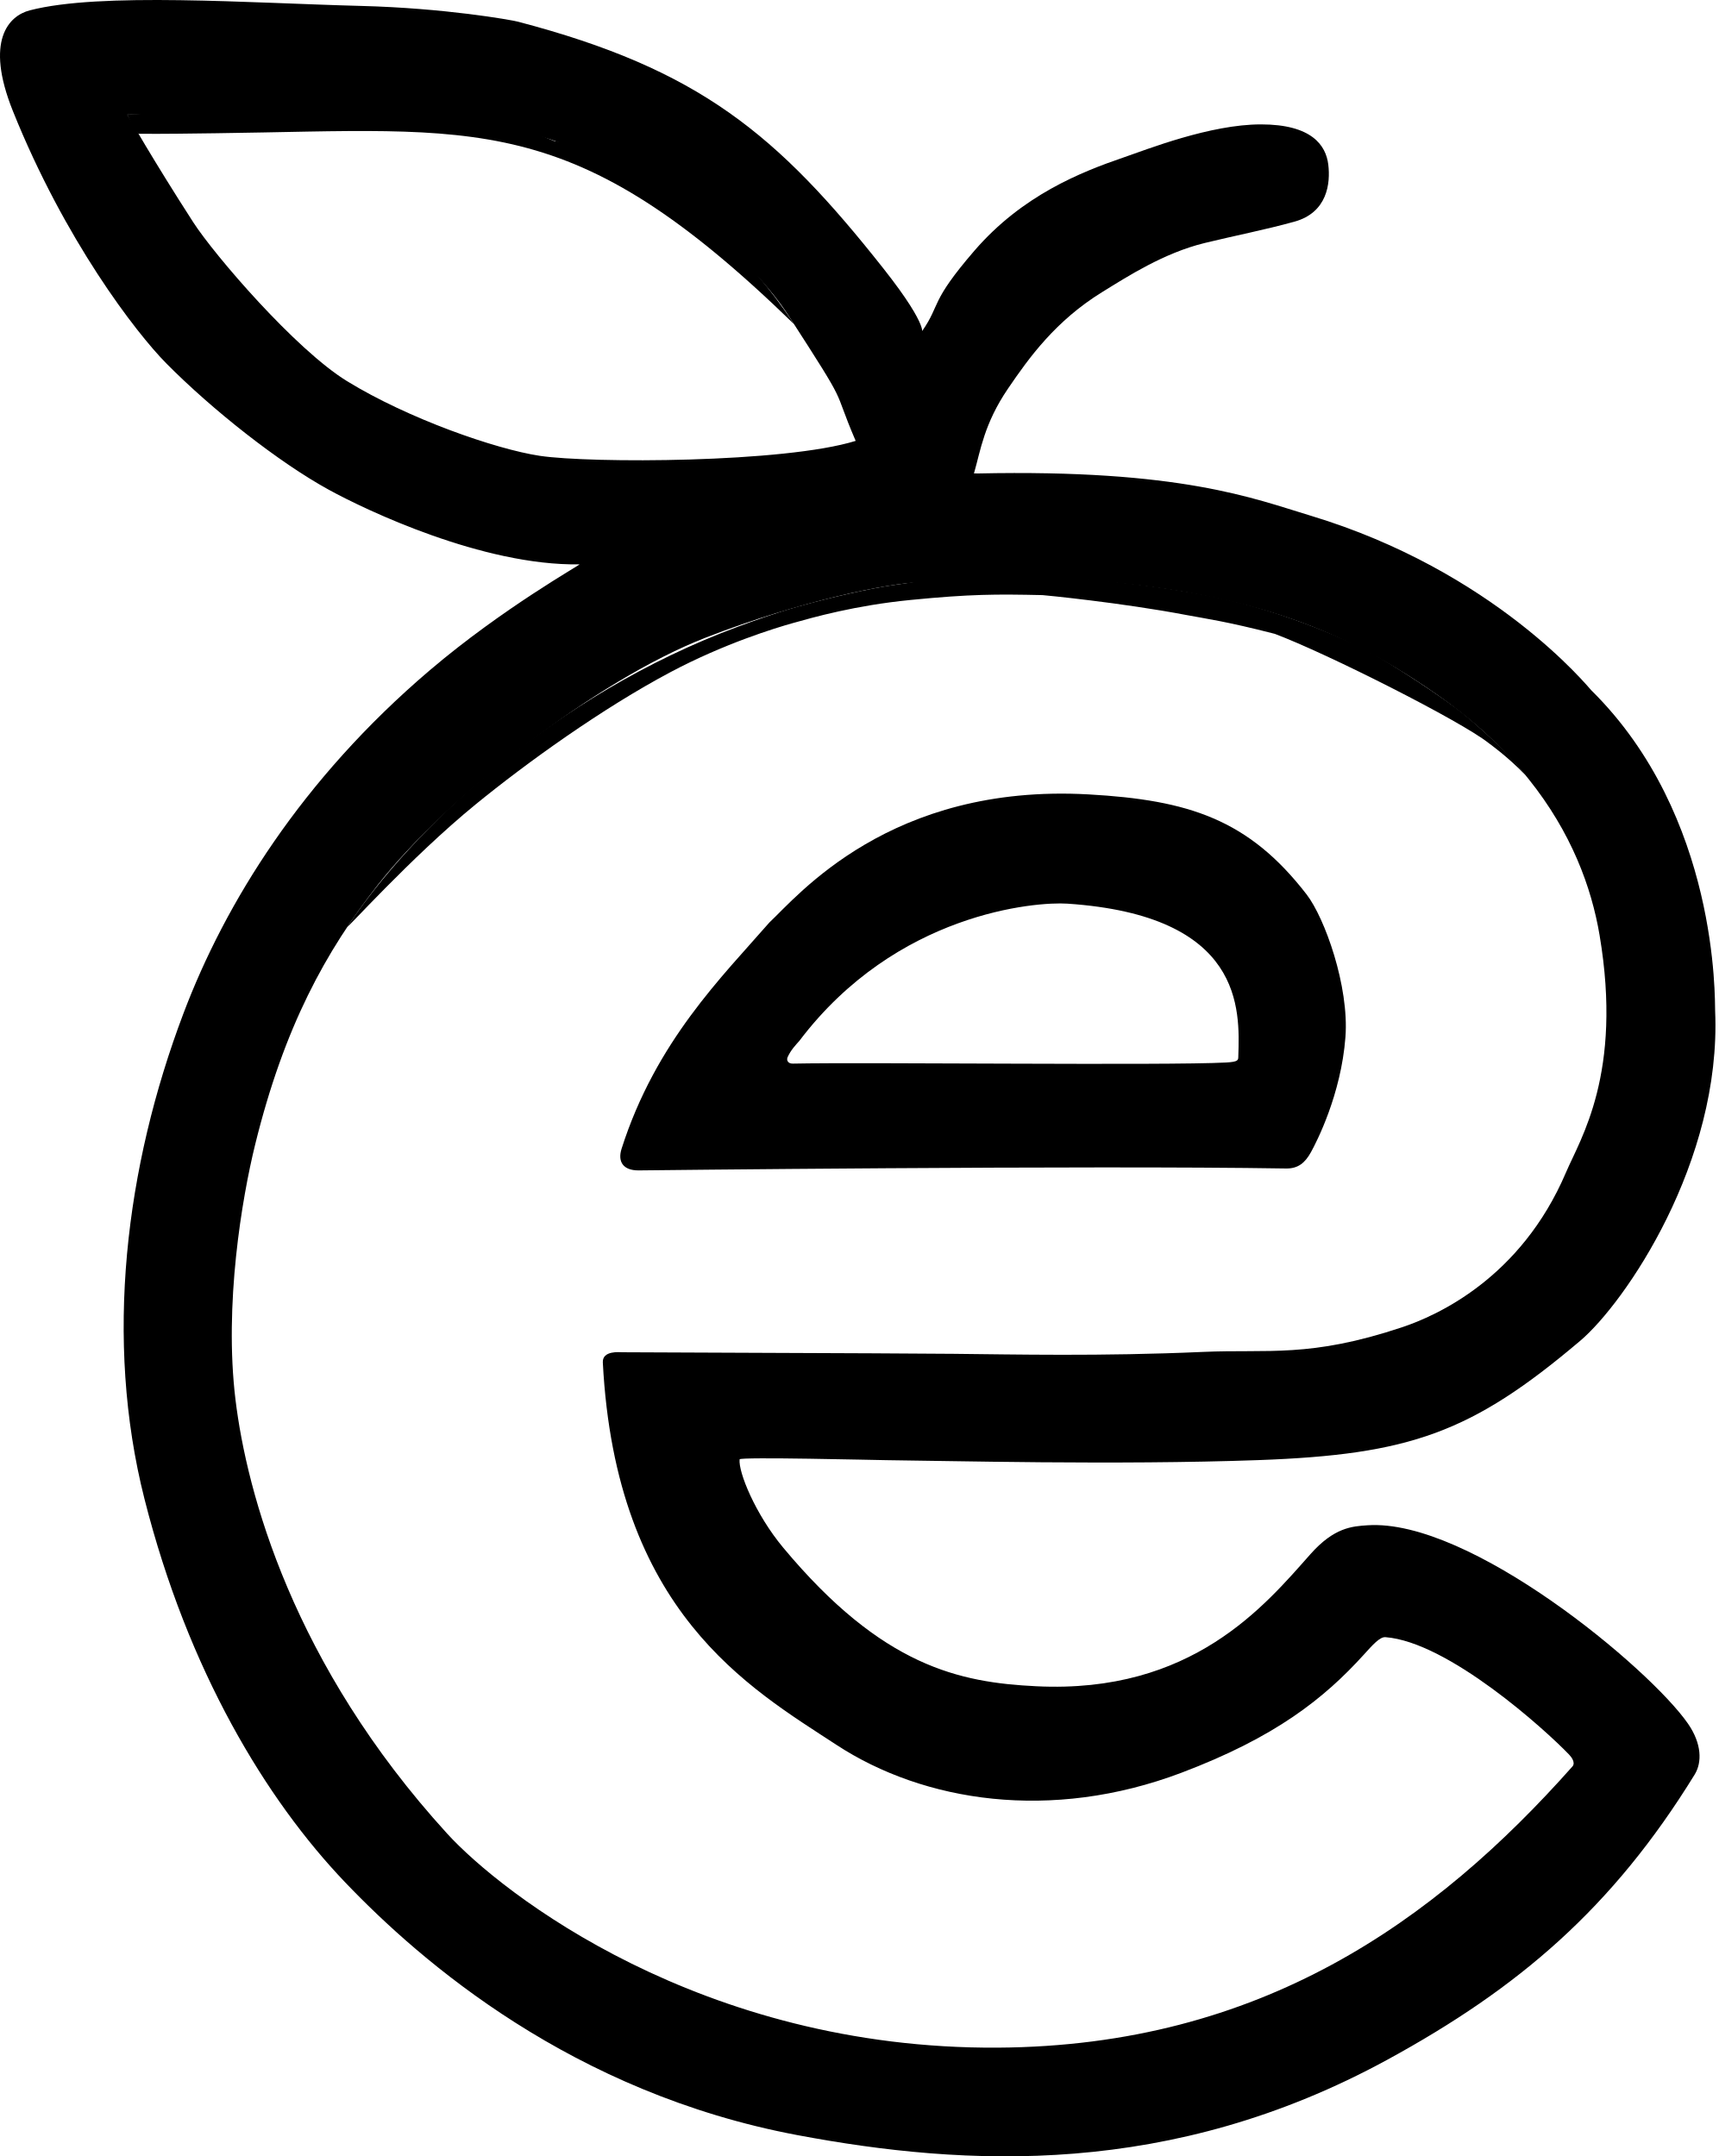
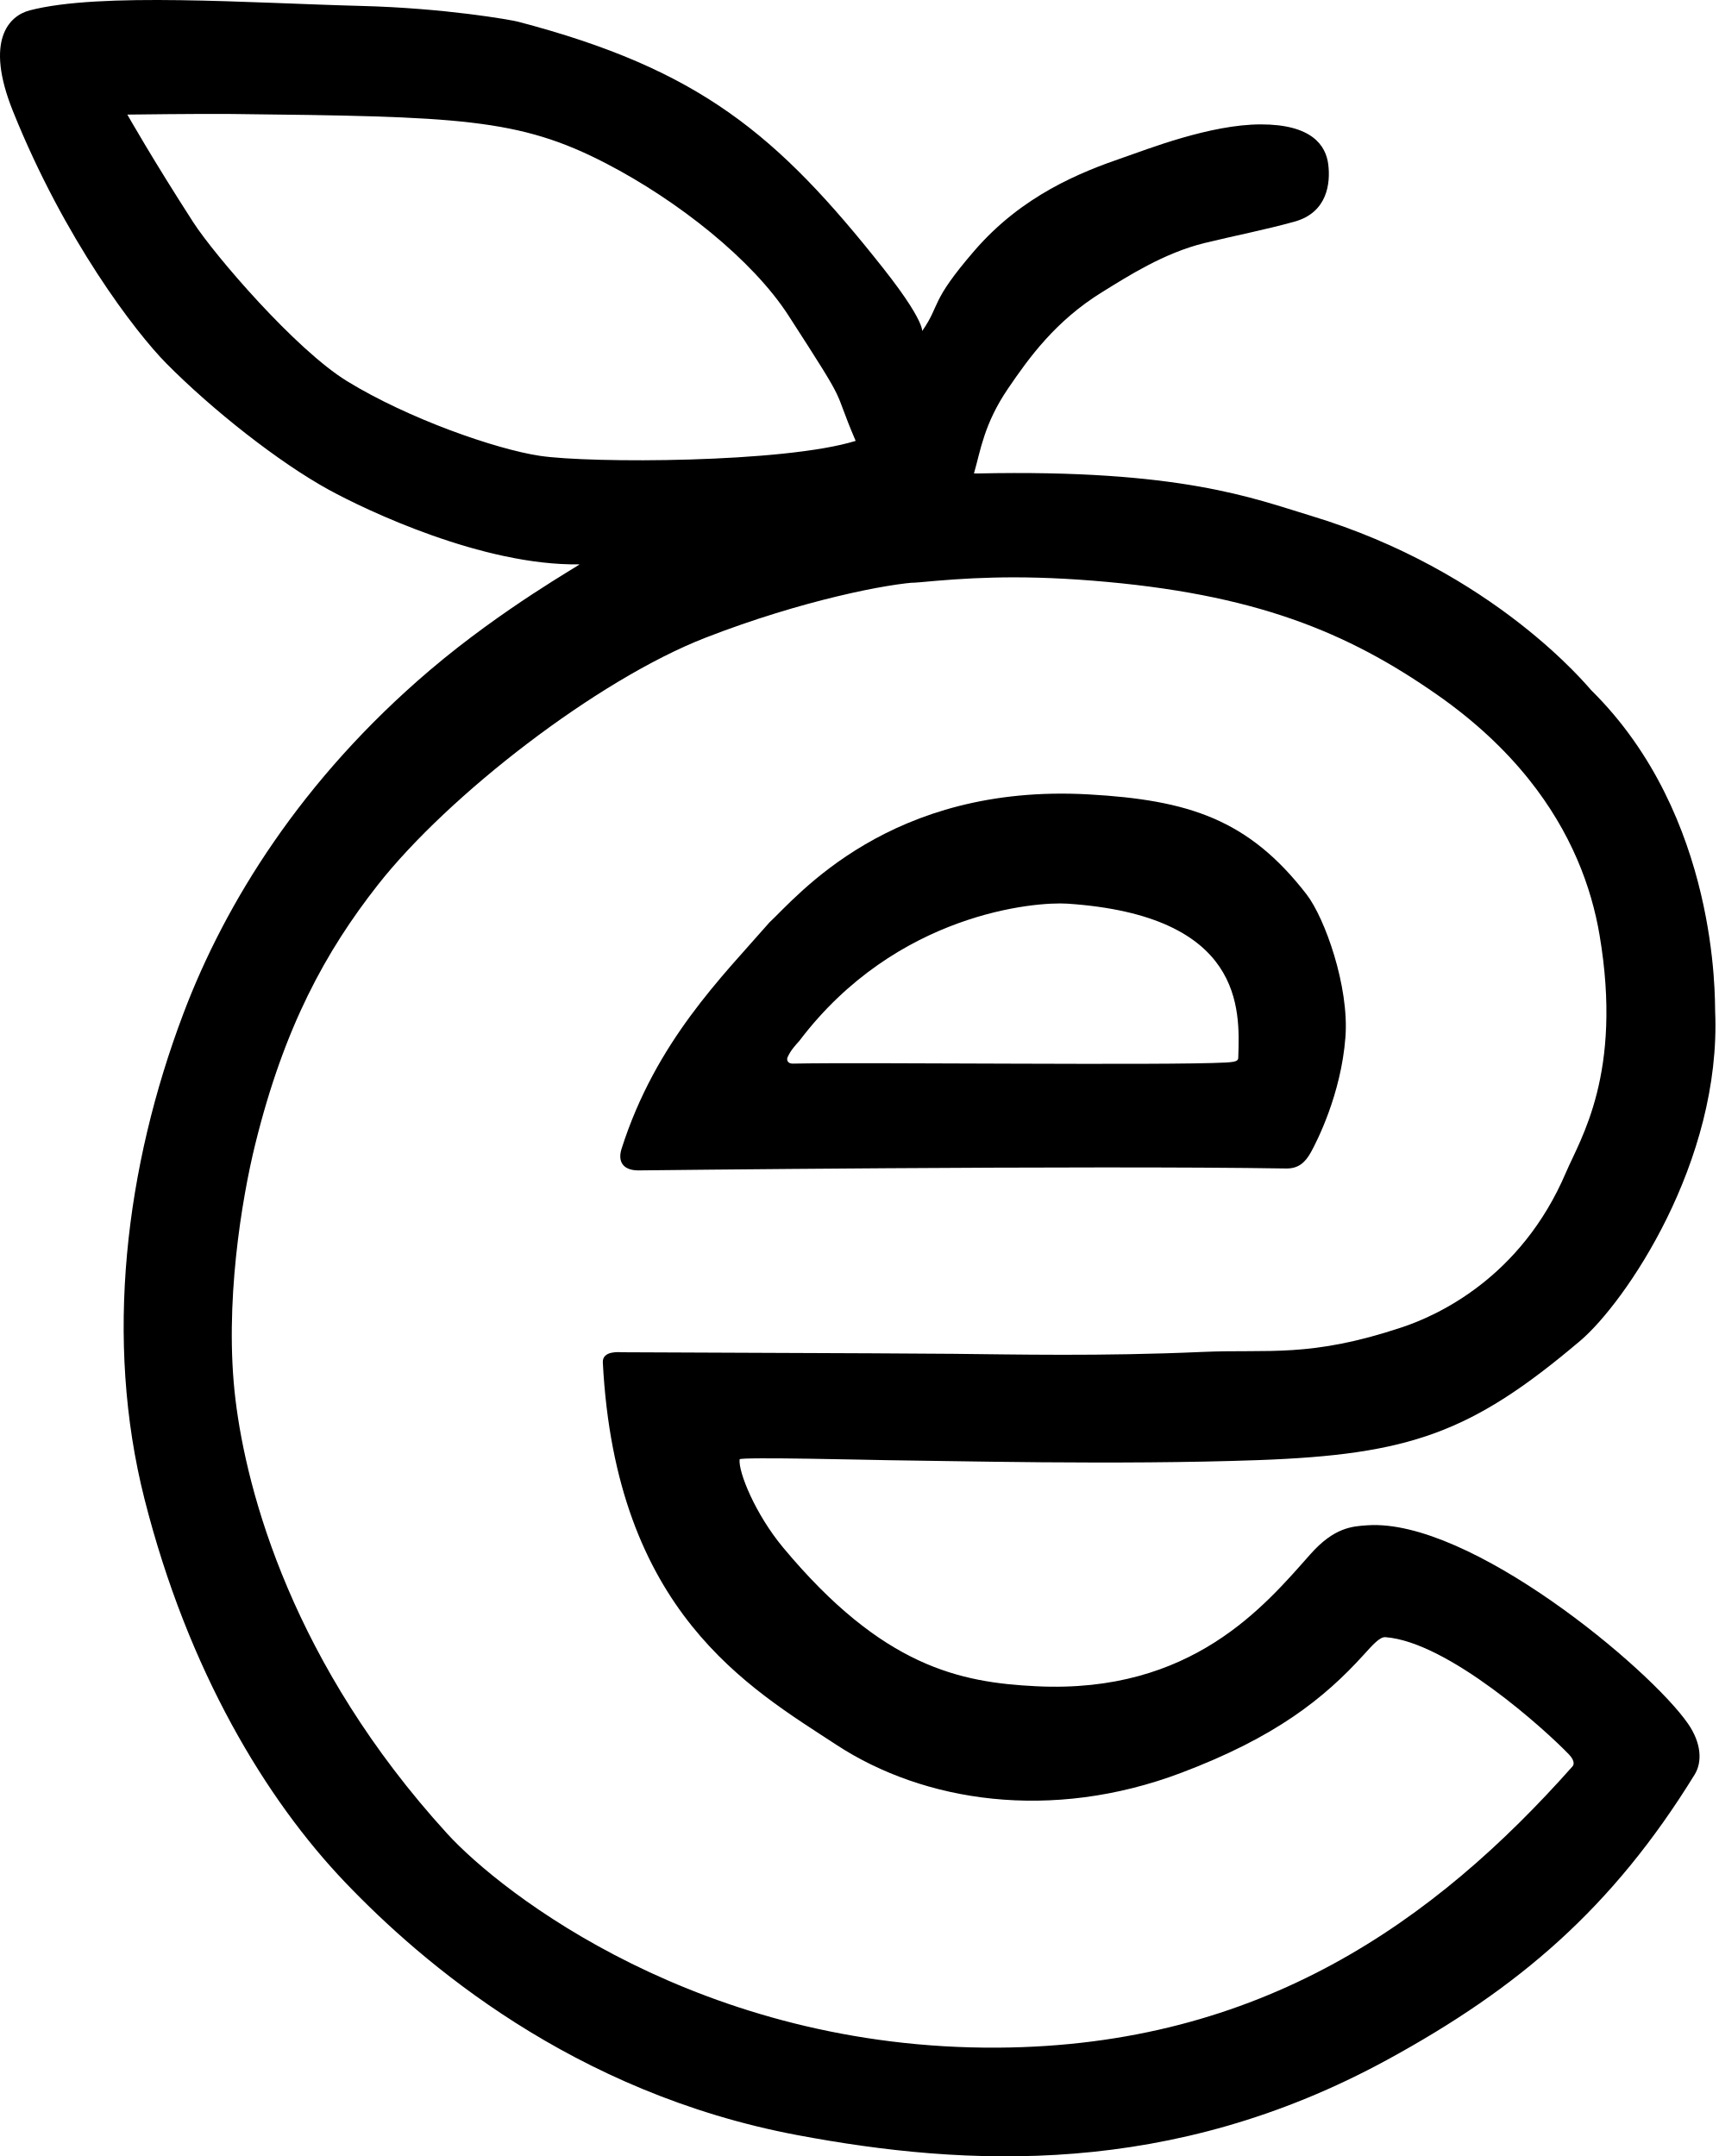
<svg xmlns="http://www.w3.org/2000/svg" viewBox="0 0 420 527">
-   <path d="m 217.815,143.088 c 20.767,-3.123 24.68,-3.213 49.507,-1.321 1.858,0.142 15.119,1.28 28.598,3.958 19.128,3.801 35.776,12.044 37.204,12.784 7.045,3.648 20.356,12.561 24.46,15.924 4.064,3.33 8.309,7.295 11.485,10.527 10e-6,-1e-5 3.314,3.849 3.717,4.452 -4.377,-4.523 -9.011,-7.819 -9.011,-7.819 -6.742,-5.35 -39.359,-21.822 -52.215,-26.658 -11.951,-3.085 -17.34,-3.792 -21.461,-4.577 -16.099,-3.068 -35.027,-4.887 -35.308,-4.893 -11.29,-0.252 -17.619,-0.255 -32.247,1.186 -13.554,1.335 -23.69,4.225 -28.816,5.664 -4.202,1.179 -16.677,4.988 -29.747,11.916 -16.811,8.912 -35.397,22.314 -47.747,32.398 -15.839,12.932 -32.372,31.455 -31.284,29.819 15.645,-23.52 50.027,-56.497 95.589,-73.335 3.592,-1.327 8.833,-3.242 14.481,-4.843 8.527,-2.417 17.852,-4.439 22.794,-5.182 z" />
-   <path d="M 194.067,79.236 C 139.674,26.307 117.097,31.746 52.828,32.568 c -5.784,0.074 -12.463,0.182 -18.977,0.136 -1.638,-1.54 -1.483,-2.082 -2.731,-4.696 90.853,-5.443 102.238,6.547 104.793,6.547 2.554,0 34.623,8.859 58.154,44.682 z" />
  <path d="m 324.632,40.221 c 0.55,4.509 -0.163,11.724 -8.284,13.965 -7.398,2.041 -14.401,3.379 -21.926,5.213 -9.967,2.428 -18.869,8.185 -25.015,11.975 -11.421,7.044 -17.888,16.025 -23.064,23.636 -5.854,8.609 -6.71,15.191 -8.233,20.439 -1.484,5.113 -26.164,-1.111 -28.984,-7.683 -6.103,-14.223 -0.979,-6.73 -16.425,-30.645 -8.808,-13.637 -26.936,-28.015 -44.532,-37.152 -21.412,-11.118 -36.049,-11.494 -91.543,-12.108 -7.788,-0.086 -25.505,0.148 -25.505,0.148 0,0 6.214,10.988 16.121,26.337 5.157,7.99 24.993,31.096 37.577,38.823 14.94,9.174 36.361,16.636 47.097,18.249 12.352,1.856 59.778,1.765 77.209,-3.653 0.746,-0.232 26.615,34.085 15.655,34.531 -7.451,0.303 -28.744,4.407 -52.294,13.558 -26.472,10.287 -62.958,38.537 -80.168,60.476 -12.69,16.176 -22.875,34.641 -29.97,63.486 -3.217,13.079 -7.615,39.031 -4.8,62.275 2.75,22.705 13.98,64.682 51.716,106.084 13.279,14.57 62.125,52.805 134.626,52.34 64.219,-0.412 106.807,-30.861 140.401,-68.714 0.855,-0.963 -0.288,-2.384 -0.834,-2.953 -5.768,-6.013 -29.477,-27.488 -44.86,-28.67 -1.383,-0.106 -3.199,1.981 -5.271,4.268 -9.747,10.762 -21.679,20.218 -44.603,28.881 -31.881,12.049 -62.975,7.119 -84.274,-6.814 -21.372,-13.98 -53.958,-32.497 -57.118,-93.472 -0.155,-2.993 4.177,-2.515 4.773,-2.504 3.005,0.054 62.569,0.211 80.967,0.384 14.55,0.136 35.867,0.643 60.834,-0.464 16.144,-0.716 26.159,1.516 48.8,-6.042 8.301,-2.771 28.969,-11.889 40.017,-37.824 3.498,-8.212 13.918,-24.177 8.218,-57.991 -1.984,-11.771 -6.914,-25.138 -17.298,-38.117 -5.707,-7.133 -13.061,-14.149 -22.478,-20.718 -21.854,-15.245 -44.402,-24.669 -84.249,-27.839 -18.99,-1.511 -31.232,-0.606 -42.182,0.407 -28.07,2.599 -17.282,-32.672 -15.267,-34.334 14.881,-12.271 17.053,8.002 29.451,7.733 49.637,-1.075 67.526,6.131 81.356,10.304 44.981,13.571 67.916,41.979 68.659,42.713 31.188,30.812 30.137,75.766 30.248,78.35 1.591,36.944 -22.073,71.401 -32.989,80.649 -26.527,22.473 -41.589,27.814 -78.681,29.153 -34.662,1.251 -76.618,0.147 -90.933,0.012 -2.307,-0.022 -35.744,-0.846 -35.816,-0.203 -0.347,3.068 3.827,13.396 10.658,21.593 24.265,29.117 43.138,32.951 61.856,33.876 38.094,1.882 55.868,-19.752 67.014,-32.309 5.793,-6.526 10.188,-6.793 13.96,-7.041 25.019,-1.645 68.879,34.92 78.278,48.465 3.402,4.903 3.486,9.485 1.649,12.467 -20.097,32.639 -42.977,52.171 -75.106,69.704 -52.913,28.875 -102.99,26.172 -144.17,18.433 C 139.946,511.567 103.005,479.641 84.322,460.072 65.111,439.95 45.98,408.522 35.306,366.376 25.439,327.416 30.641,285.23 44.841,247.696 c 10.163,-26.863 28.804,-57.135 60.191,-83.853 17.991,-15.314 37.06,-25.901 36.58,-25.893 C 117.969,138.323 89.375,124.662 80.343,119.703 68.099,112.981 51.86,100.157 40.66,88.839 33.174,81.274 15.778,58.606 3.142,27.121 -3.794,9.838 2.199,3.856 7.256,2.536 24.471,-1.961 61.015,0.75 88.284,1.45 c 20.347,0.523 36.57,3.394 38.334,3.856 44.345,11.634 63.344,27.498 89.243,60.267 12.106,15.317 8.954,16.161 9.588,15.244 4.5,-6.51 1.75,-6.853 12.693,-19.533 11.697,-13.552 26.024,-19.226 36.461,-22.8 5.709,-1.955 21.136,-8.079 33.562,-8.079 12.426,0 15.892,5.116 16.466,9.815 z" />
  <path d="m 299.638,259.714 c 3.15,-0.168 2.975,-0.618 3.005,-1.552 0.366,-11.376 1.35,-34.385 -41.775,-37.277 -7.685,-0.515 -41.777,2.161 -65.521,33.56 -6.778,2.079 -11.417,-25.128 -7.309,-28.957 6.811,-6.347 29.431,-34.035 78.011,-31.311 24.45,1.371 39.126,6.086 53.31,24.487 4.388,5.692 10.405,22.395 9.467,34.835 -1.06,14.055 -7.085,25.702 -8.43,28.134 -1.451,2.623 -3.154,4.033 -6.089,3.986 -48.892,-0.795 -158.257,0.468 -158.257,0.468 -3.789,0.005 -5.137,-2.155 -4.132,-5.308 8.36,-26.212 24.59,-42.065 36.12,-55.29 -3.611,10.245 11.769,23.963 7.309,28.956 -0.911,1.02 -2.068,2.222 -2.853,3.96 -0.312,0.69 0.016,1.606 1.298,1.578 17.569,-0.381 91.284,0.509 105.846,-0.269 z" />
  <style>
-         path { fill:black ; }
-         @media (prefers-color-scheme: dark) {
-             path { fill: #f9f9f9; }
-         }
-     </style>
+ 		path {
+ 			fill: black;
+ 		}
+ 		@media (prefers-color-scheme: dark) {
+ 			path {
+ 				fill: #f9f9f9;
+ 			}
+ 		}
+ 	</style>
</svg>
